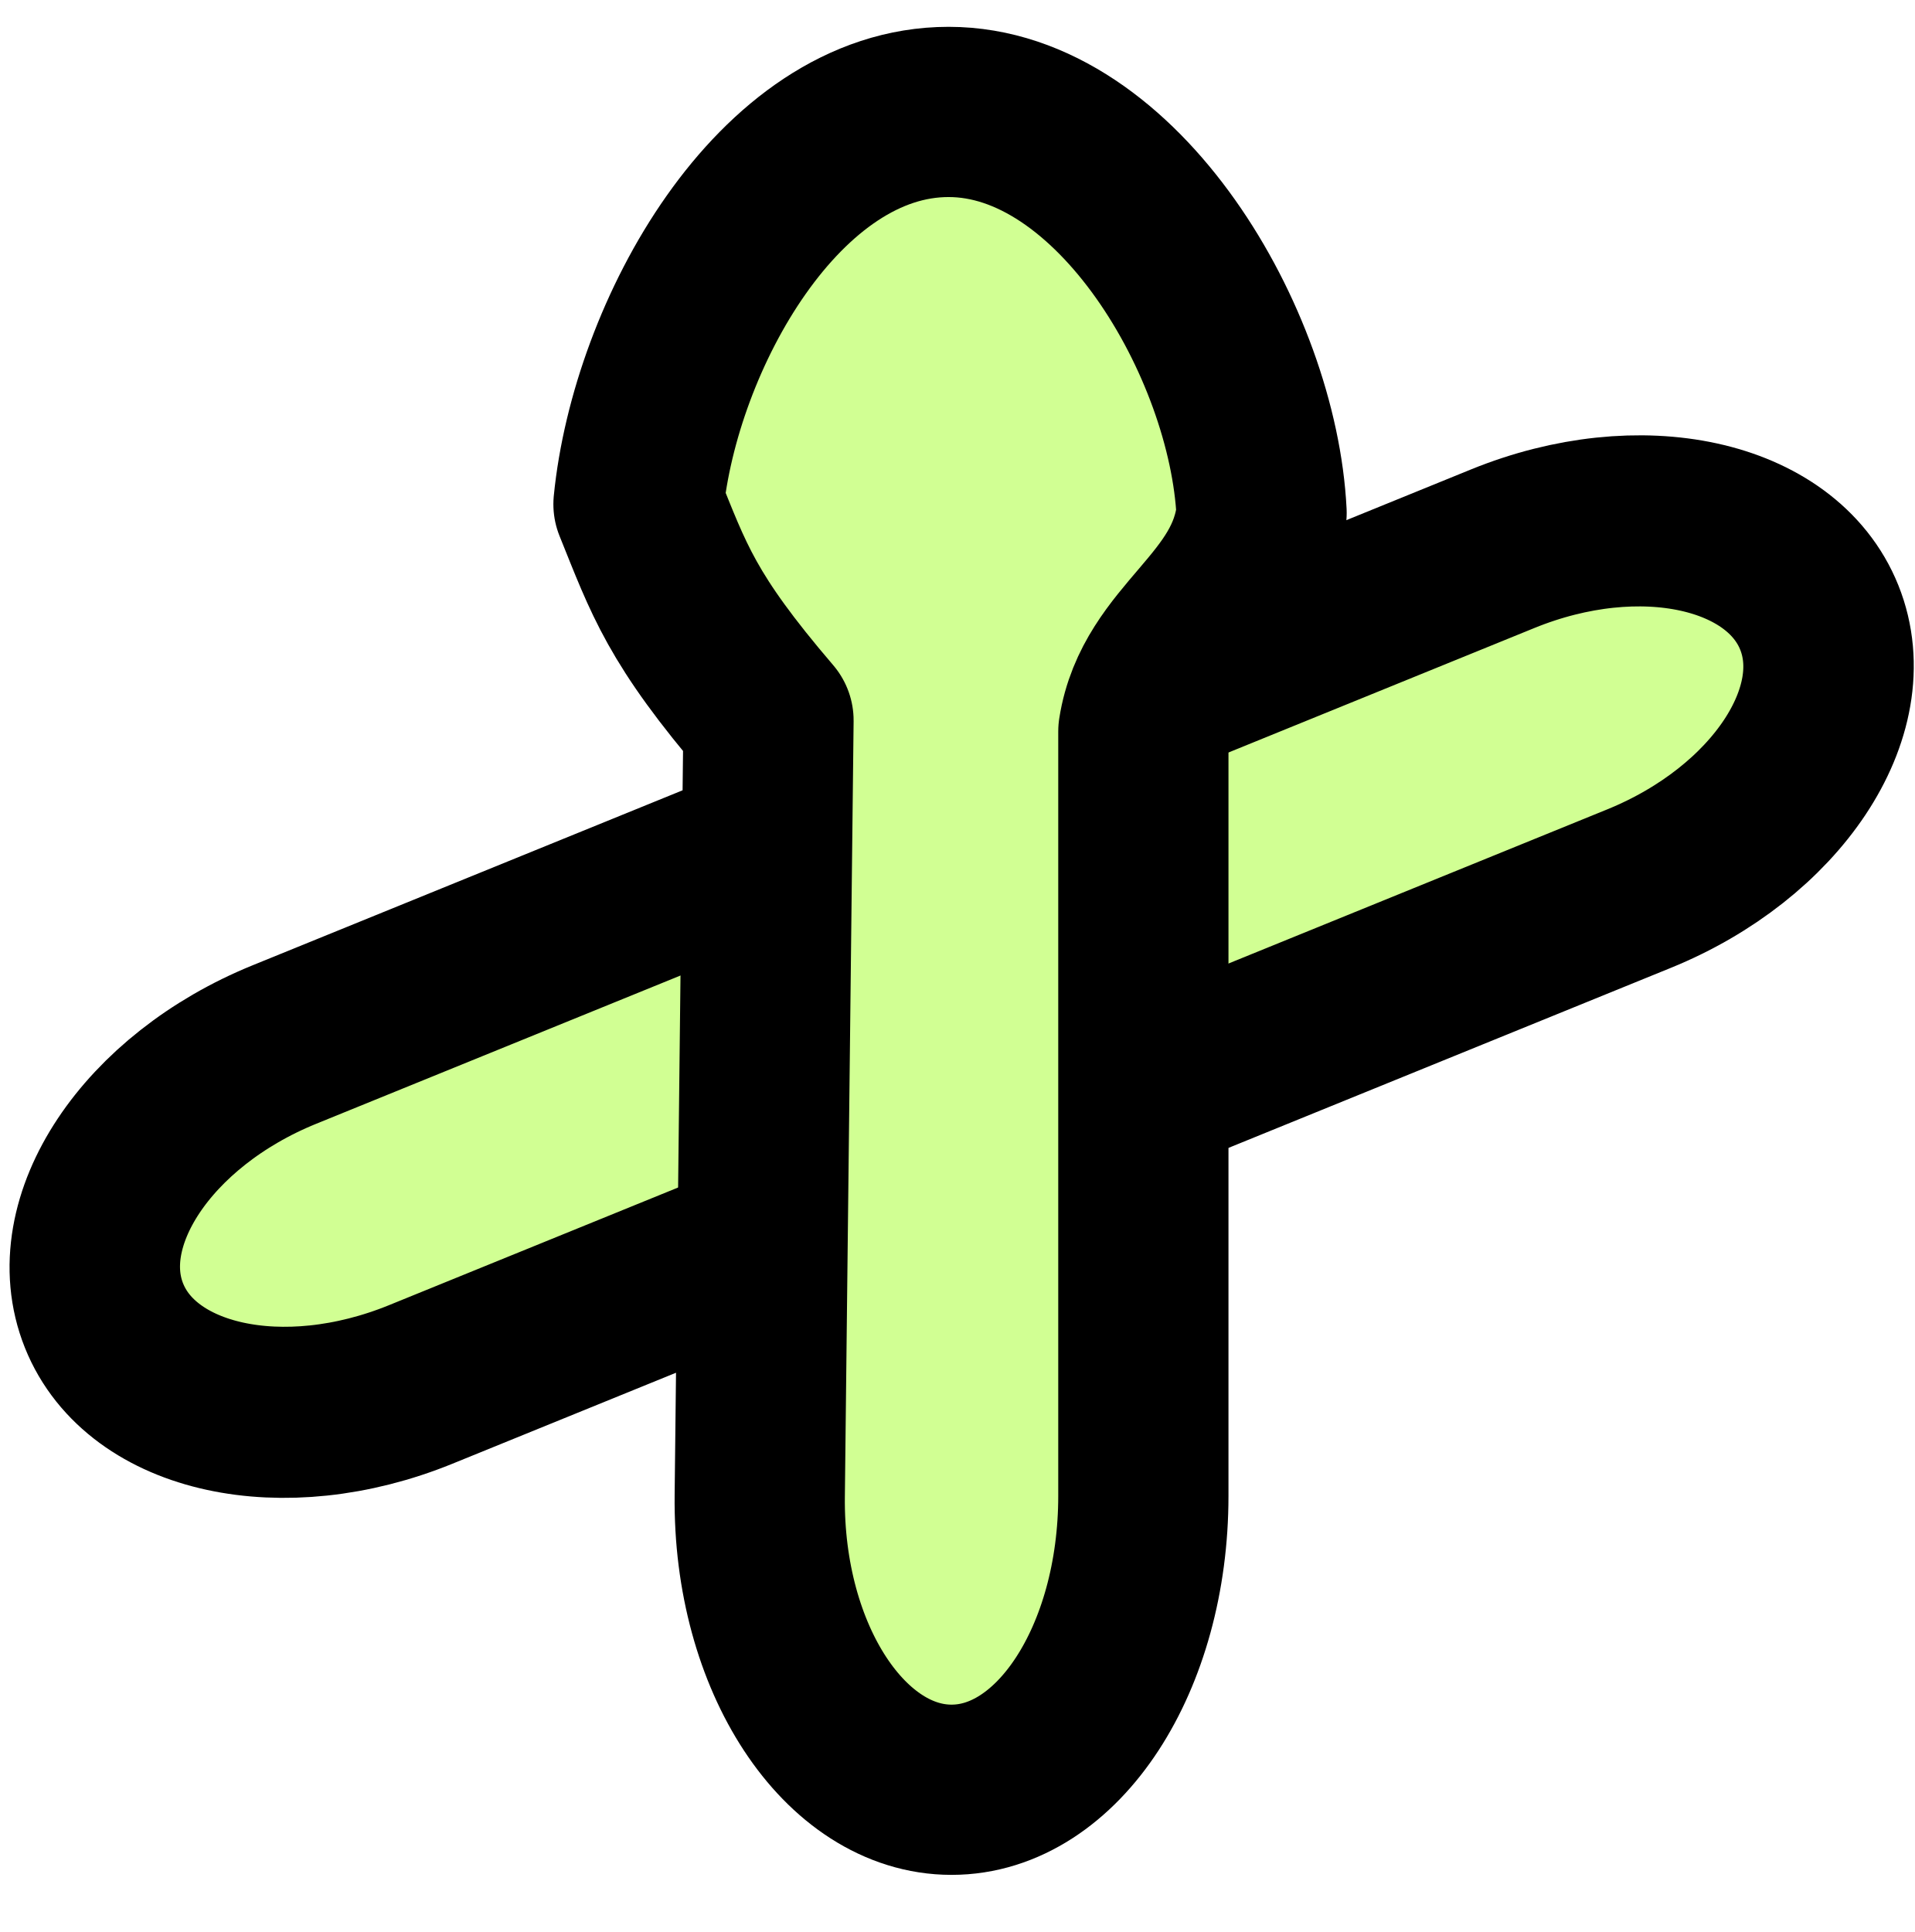
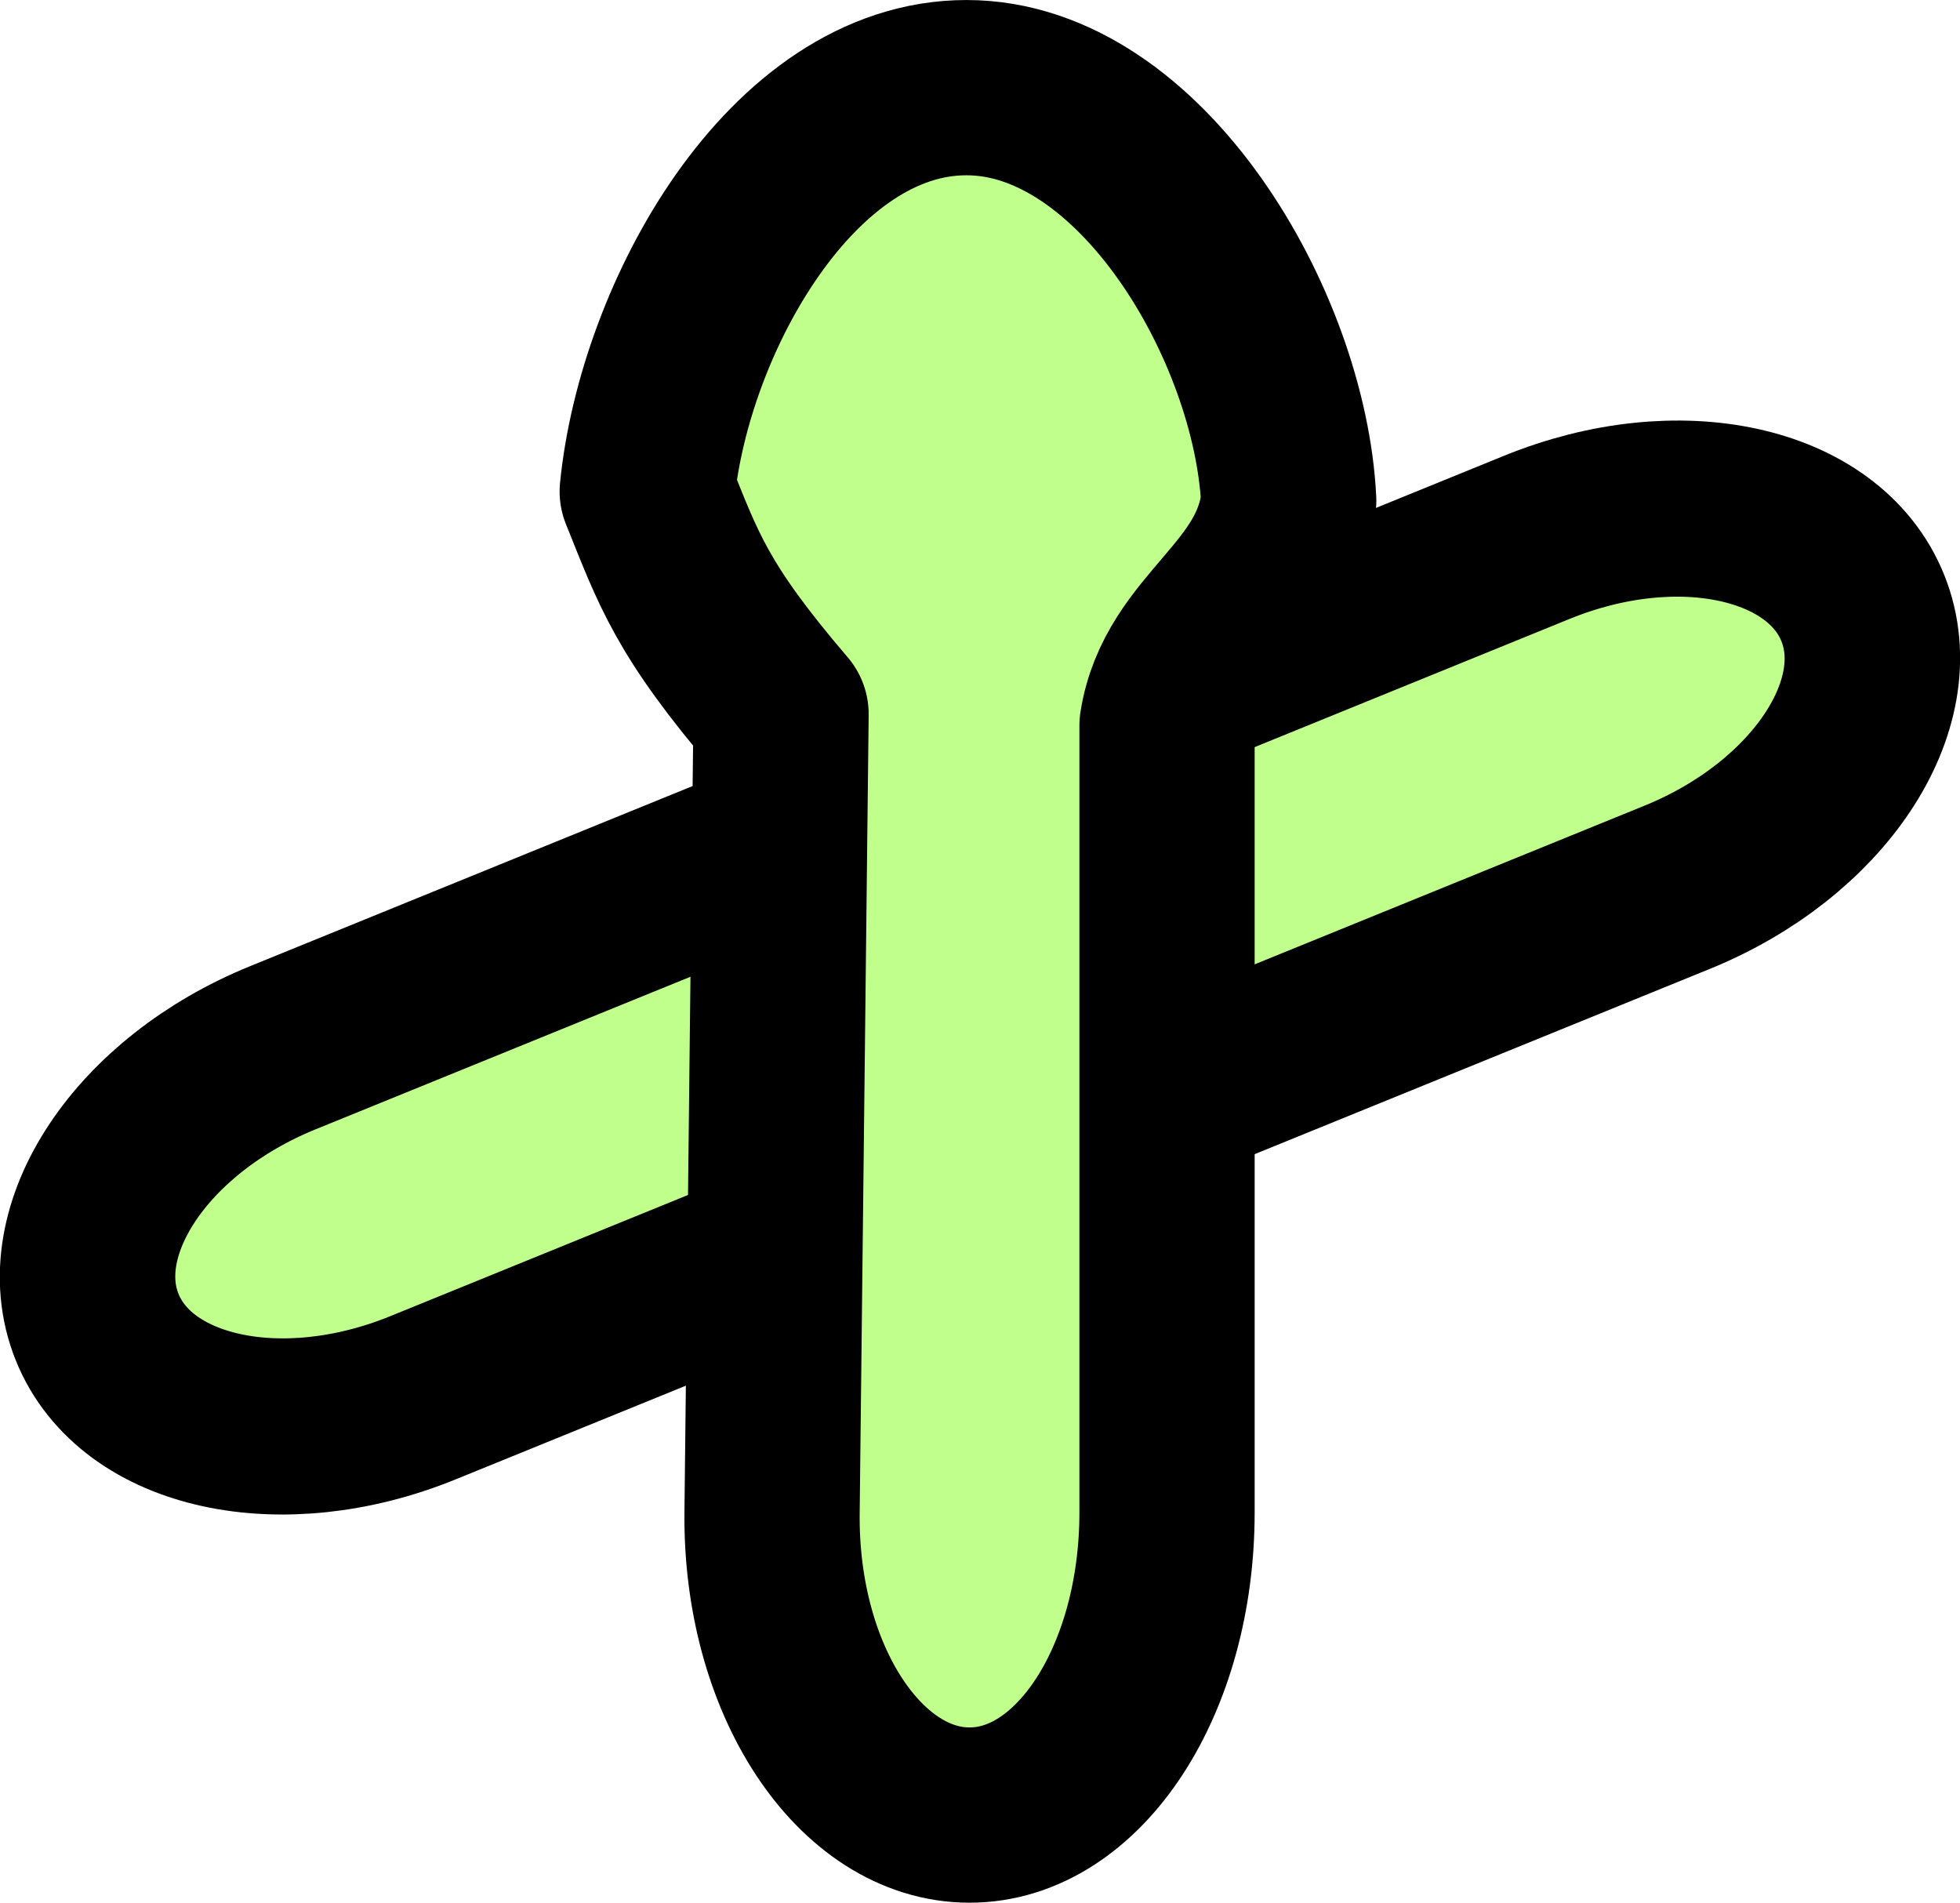
- <svg xmlns="http://www.w3.org/2000/svg" width="578.23" height="583.583" viewBox="0 0 152.99 154.406" version="1.1" id="svg1">
+ <svg xmlns="http://www.w3.org/2000/svg" width="79.935" height="77.59" viewBox="0 0 21.15 20.529" version="1.1" id="svg1">
  <defs id="defs1">
    </defs>
-   <g id="layer1" transform="translate(-4.642373,18.91697)">
-     <rect style="fill:#d1ff93;fill-opacity:1;stroke:#000000;stroke-width:13.648;stroke-linecap:round;stroke-linejoin:round;stroke-opacity:0.998;paint-order:fill markers stroke" id="rect1-1" width="29.269" height="148.005" x="70.119" y="-127.946" rx="14.635" ry="21.434" transform="matrix(0.3720806,0.9282004,-0.9262321,0.3769538,0,0)" />
-     <path id="rect1" style="fill:#d1ff93;stroke:#000000;stroke-width:13.605;stroke-linecap:round;stroke-linejoin:round;stroke-opacity:0.998;paint-order:fill markers stroke" d="m 80.453,-9.971 c -13.552,0 -23.449,17.864 -24.782,31.35 2.449,6.063 3.417,9.138 10.39,17.285 l -0.699,61.965 c -0.147,13.014 6.837,23.492 15.329,23.492 8.492,0 15.329,-10.477 15.329,-23.492 V 39.546 C 97.173,32.15 104.662,29.742 105.468,22.078 104.802,8.542 94.005,-9.971 80.453,-9.971 Z" />
+   <g id="layer1" transform="translate(-70.92481,-46.81058)">
+     <rect style="fill:#c1ff8d;fill-opacity:1;stroke:#000000;stroke-width:1.897;stroke-linecap:round;stroke-linejoin:round;stroke-opacity:0.998;paint-order:fill markers stroke" id="rect1-1" width="4.068" height="20.572" x="81.715" y="-64.633" rx="2.034" ry="2.979" transform="matrix(0.3720806,0.9282004,-0.9262321,0.3769538,0,0)" />
+     <path id="rect1" style="fill:#c1ff8d;stroke:#000000;stroke-width:1.891;stroke-linecap:round;stroke-linejoin:round;stroke-opacity:0.998;paint-order:fill markers stroke;fill-opacity:1" d="m 81.354,47.756 c -1.884,0 -3.259,2.483 -3.445,4.357 0.34,0.843 0.475,1.27 1.444,2.403 l -0.097,8.613 c -0.02,1.809 0.95,3.265 2.131,3.265 1.18,0 2.131,-1.456 2.131,-3.265 v -8.49 c 0.16,-1.028 1.201,-1.363 1.313,-2.428 -0.093,-1.881 -1.593,-4.455 -3.477,-4.455 z" />
  </g>
</svg>
